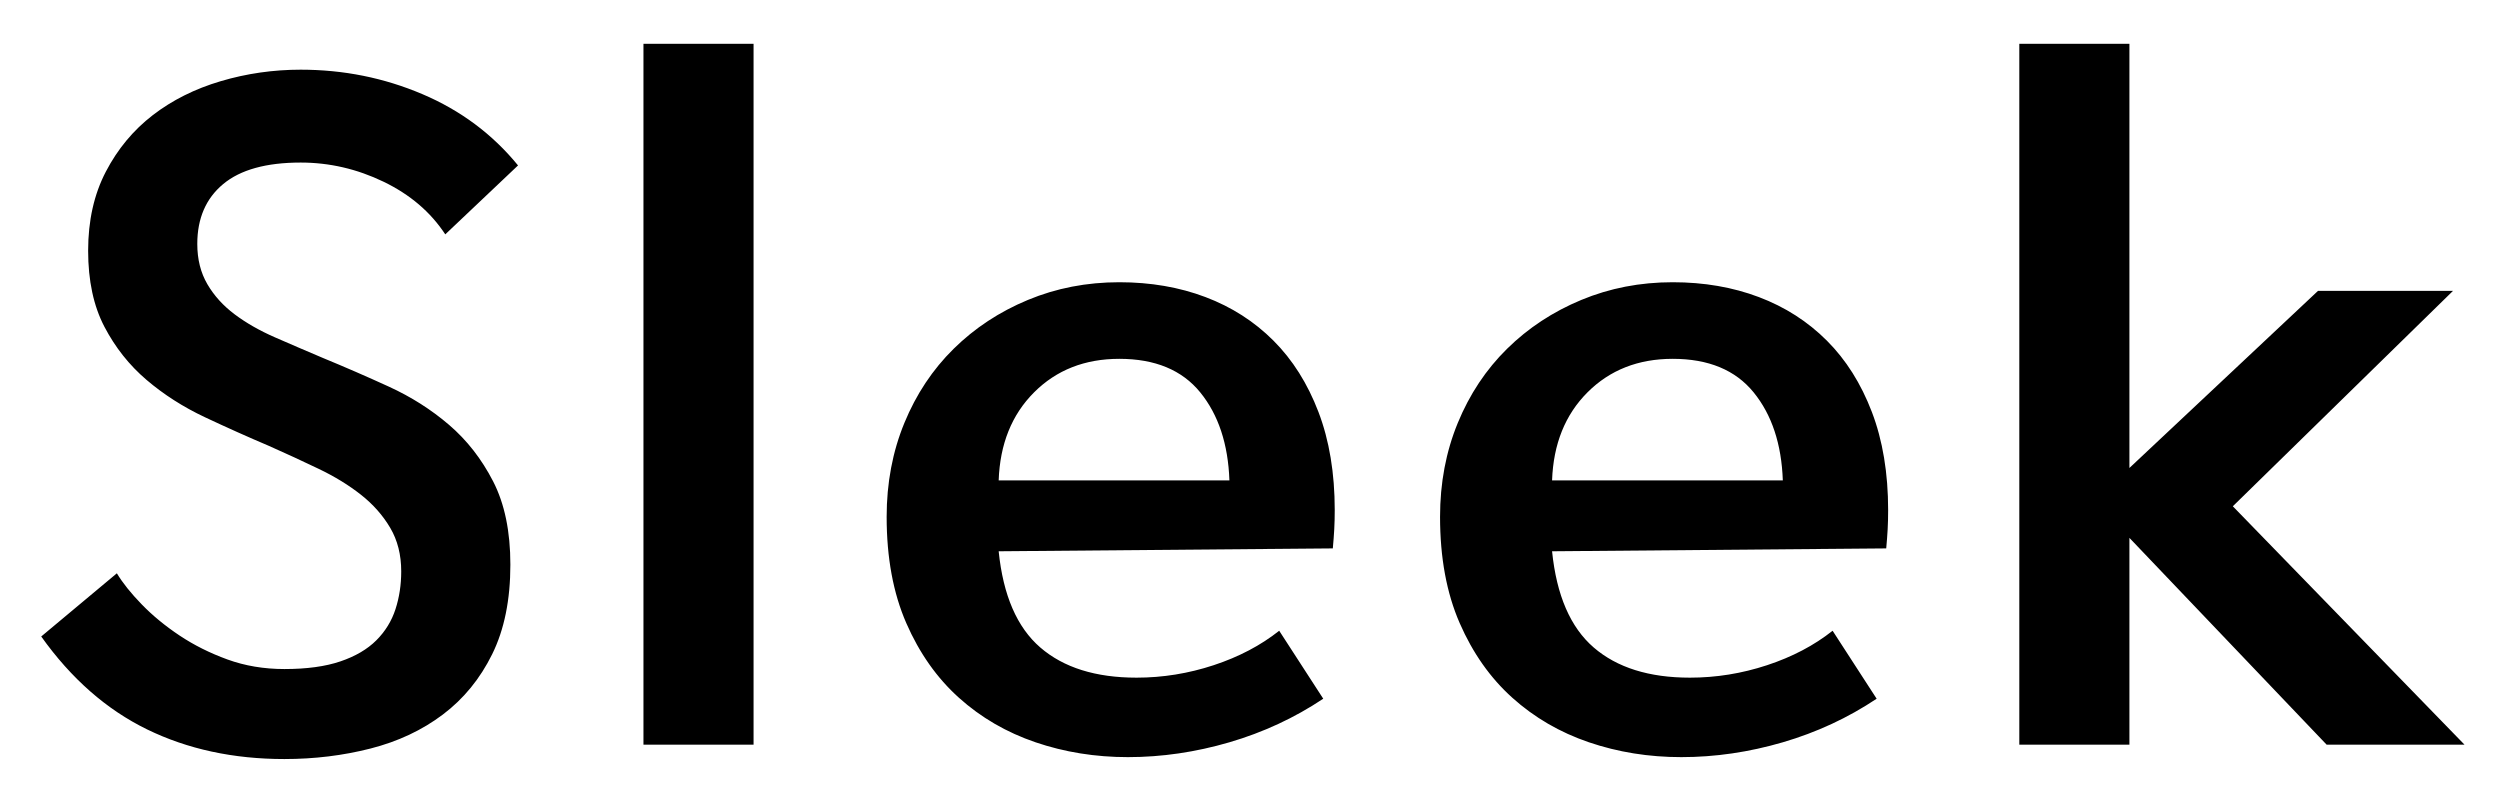
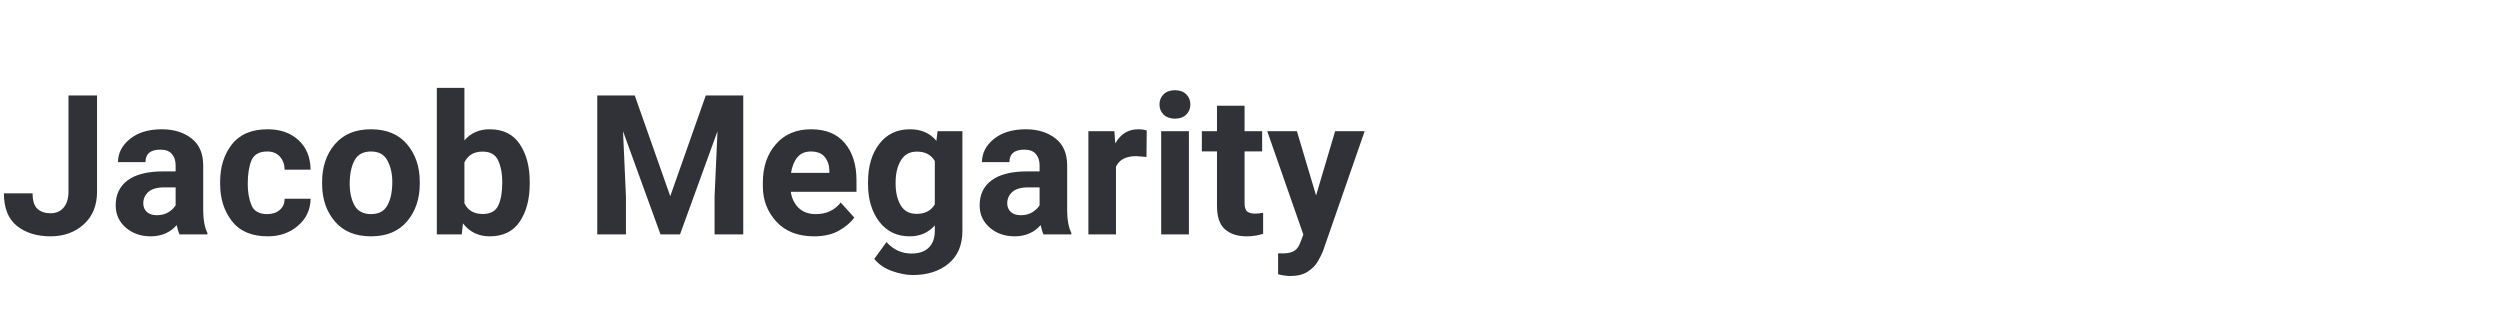
- <svg xmlns="http://www.w3.org/2000/svg" class="logo" viewBox="0 0 47 15" version="1.1">
-   <g id="logo" transform="translate(-113, -89)">
-     <path d="M114.657,93.712 C114.657,93.148 114.768,92.653 114.99,92.227 C115.212,91.801 115.506,91.447 115.872,91.165 C116.238,90.883 116.664,90.67 117.15,90.526 C117.636,90.382 118.137,90.31 118.653,90.31 C119.457,90.31 120.219,90.463 120.939,90.769 C121.659,91.075 122.259,91.522 122.739,92.11 L121.371,93.406 C121.095,92.986 120.708,92.656 120.21,92.416 C119.712,92.176 119.193,92.056 118.653,92.056 C118.005,92.056 117.519,92.191 117.195,92.461 C116.871,92.731 116.709,93.106 116.709,93.586 C116.709,93.874 116.772,94.126 116.898,94.342 C117.024,94.558 117.195,94.747 117.411,94.909 C117.627,95.071 117.879,95.215 118.167,95.341 C118.455,95.467 118.755,95.596 119.067,95.728 C119.475,95.896 119.889,96.076 120.309,96.268 C120.729,96.46 121.107,96.7 121.443,96.988 C121.779,97.276 122.055,97.63 122.271,98.05 C122.487,98.47 122.595,98.992 122.595,99.616 C122.595,100.276 122.481,100.837 122.253,101.299 C122.025,101.761 121.716,102.139 121.326,102.433 C120.936,102.727 120.483,102.94 119.967,103.072 C119.451,103.204 118.911,103.27 118.347,103.27 C117.387,103.27 116.526,103.084 115.764,102.712 C115.002,102.34 114.339,101.758 113.775,100.966 L115.197,99.778 C115.305,99.958 115.461,100.153 115.665,100.363 C115.869,100.573 116.106,100.768 116.376,100.948 C116.646,101.128 116.946,101.278 117.276,101.398 C117.606,101.518 117.963,101.578 118.347,101.578 C118.767,101.578 119.118,101.53 119.4,101.434 C119.682,101.338 119.907,101.206 120.075,101.038 C120.243,100.87 120.363,100.675 120.435,100.453 C120.507,100.231 120.543,99.994 120.543,99.742 C120.543,99.43 120.474,99.157 120.336,98.923 C120.198,98.689 120.015,98.482 119.787,98.302 C119.559,98.122 119.295,97.96 118.995,97.816 C118.695,97.672 118.383,97.528 118.059,97.384 C117.663,97.216 117.261,97.036 116.853,96.844 C116.445,96.652 116.079,96.418 115.755,96.142 C115.431,95.866 115.167,95.533 114.963,95.143 C114.759,94.753 114.657,94.276 114.657,93.712 Z M127.167,89.824 L127.167,103 L125.097,103 L125.097,89.824 L127.167,89.824 Z M131.775,99.364 C131.859,100.192 132.12,100.795 132.558,101.173 C132.996,101.551 133.599,101.74 134.367,101.74 C134.859,101.74 135.342,101.662 135.816,101.506 C136.29,101.35 136.701,101.134 137.049,100.858 L137.877,102.136 C137.337,102.496 136.749,102.769 136.113,102.955 C135.477,103.141 134.841,103.234 134.205,103.234 C133.593,103.234 133.014,103.141 132.468,102.955 C131.922,102.769 131.442,102.49 131.028,102.118 C130.614,101.746 130.284,101.278 130.038,100.714 C129.792,100.15 129.669,99.484 129.669,98.716 C129.669,98.08 129.78,97.492 130.002,96.952 C130.224,96.412 130.533,95.947 130.929,95.557 C131.325,95.167 131.79,94.861 132.324,94.639 C132.858,94.417 133.431,94.306 134.043,94.306 C134.631,94.306 135.171,94.399 135.663,94.585 C136.155,94.771 136.581,95.044 136.941,95.404 C137.301,95.764 137.583,96.211 137.787,96.745 C137.991,97.279 138.093,97.894 138.093,98.59 C138.093,98.722 138.09,98.842 138.084,98.95 C138.078,99.058 138.069,99.178 138.057,99.31 L131.775,99.364 Z M134.043,95.746 C133.395,95.746 132.861,95.956 132.441,96.376 C132.021,96.796 131.799,97.348 131.775,98.032 L136.113,98.032 C136.089,97.348 135.906,96.796 135.564,96.376 C135.222,95.956 134.715,95.746 134.043,95.746 Z M142.179,99.364 C142.263,100.192 142.524,100.795 142.962,101.173 C143.4,101.551 144.003,101.74 144.771,101.74 C145.263,101.74 145.746,101.662 146.22,101.506 C146.694,101.35 147.105,101.134 147.453,100.858 L148.281,102.136 C147.741,102.496 147.153,102.769 146.517,102.955 C145.881,103.141 145.245,103.234 144.609,103.234 C143.997,103.234 143.418,103.141 142.872,102.955 C142.326,102.769 141.846,102.49 141.432,102.118 C141.018,101.746 140.688,101.278 140.442,100.714 C140.196,100.15 140.073,99.484 140.073,98.716 C140.073,98.08 140.184,97.492 140.406,96.952 C140.628,96.412 140.937,95.947 141.333,95.557 C141.729,95.167 142.194,94.861 142.728,94.639 C143.262,94.417 143.835,94.306 144.447,94.306 C145.035,94.306 145.575,94.399 146.067,94.585 C146.559,94.771 146.985,95.044 147.345,95.404 C147.705,95.764 147.987,96.211 148.191,96.745 C148.395,97.279 148.497,97.894 148.497,98.59 C148.497,98.722 148.494,98.842 148.488,98.95 C148.482,99.058 148.473,99.178 148.461,99.31 L142.179,99.364 Z M144.447,95.746 C143.799,95.746 143.265,95.956 142.845,96.376 C142.425,96.796 142.203,97.348 142.179,98.032 L146.517,98.032 C146.493,97.348 146.31,96.796 145.968,96.376 C145.626,95.956 145.119,95.746 144.447,95.746 Z M153.033,89.824 L153.033,97.798 L156.579,94.468 L159.117,94.468 L154.977,98.518 L159.333,103 L156.741,103 L153.033,99.112 L153.033,103 L150.963,103 L150.963,89.824 L153.033,89.824 Z" id="Sleek" />
-   </g>
+ <svg xmlns="http://www.w3.org/2000/svg" class="logo" viewBox="0 0 320 40" width="320" height="40">
+   <text x="0" y="30" font-size="25" font-weight="bold" font-family="-apple-system,BlinkMacSystemFont,'Segoe UI',Roboto,'Helvetica Neue',Arial,'Hiragino Sans GB','Microsoft YaHei','WenQuanYi Micro Hei',sans-serif" fill="#313237">
+     Jacob Megarity
+   </text>
</svg>
